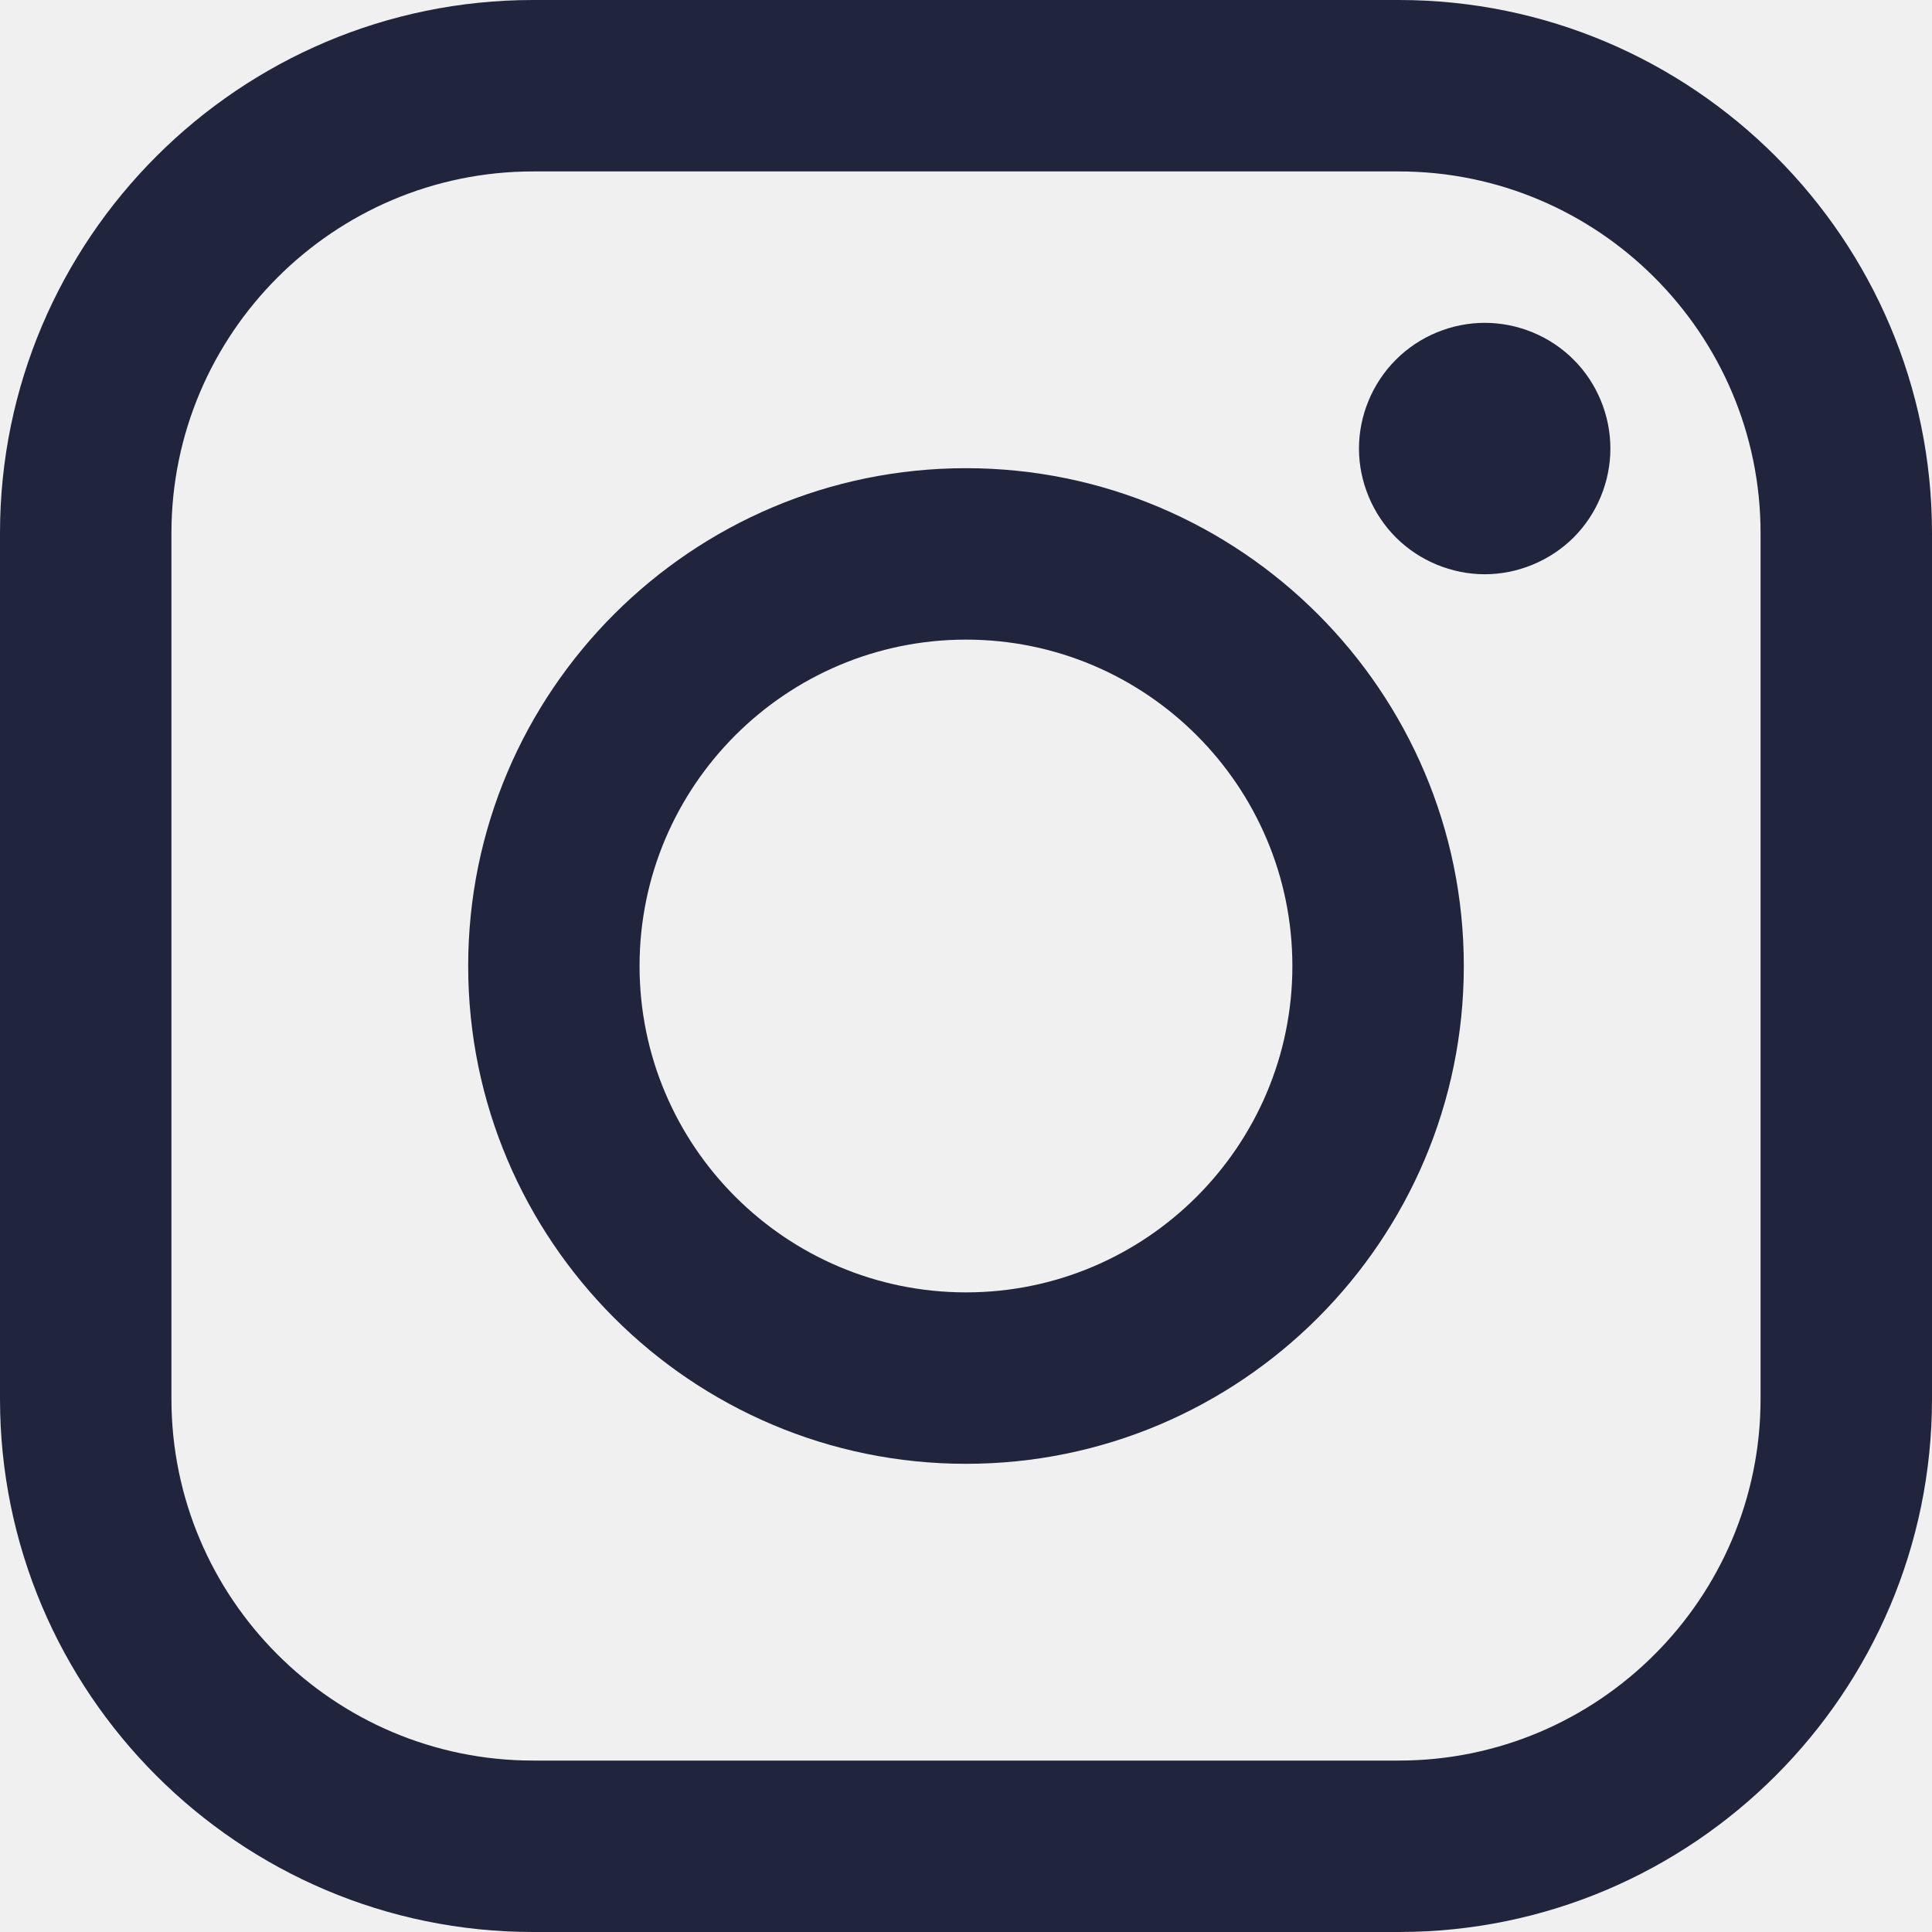
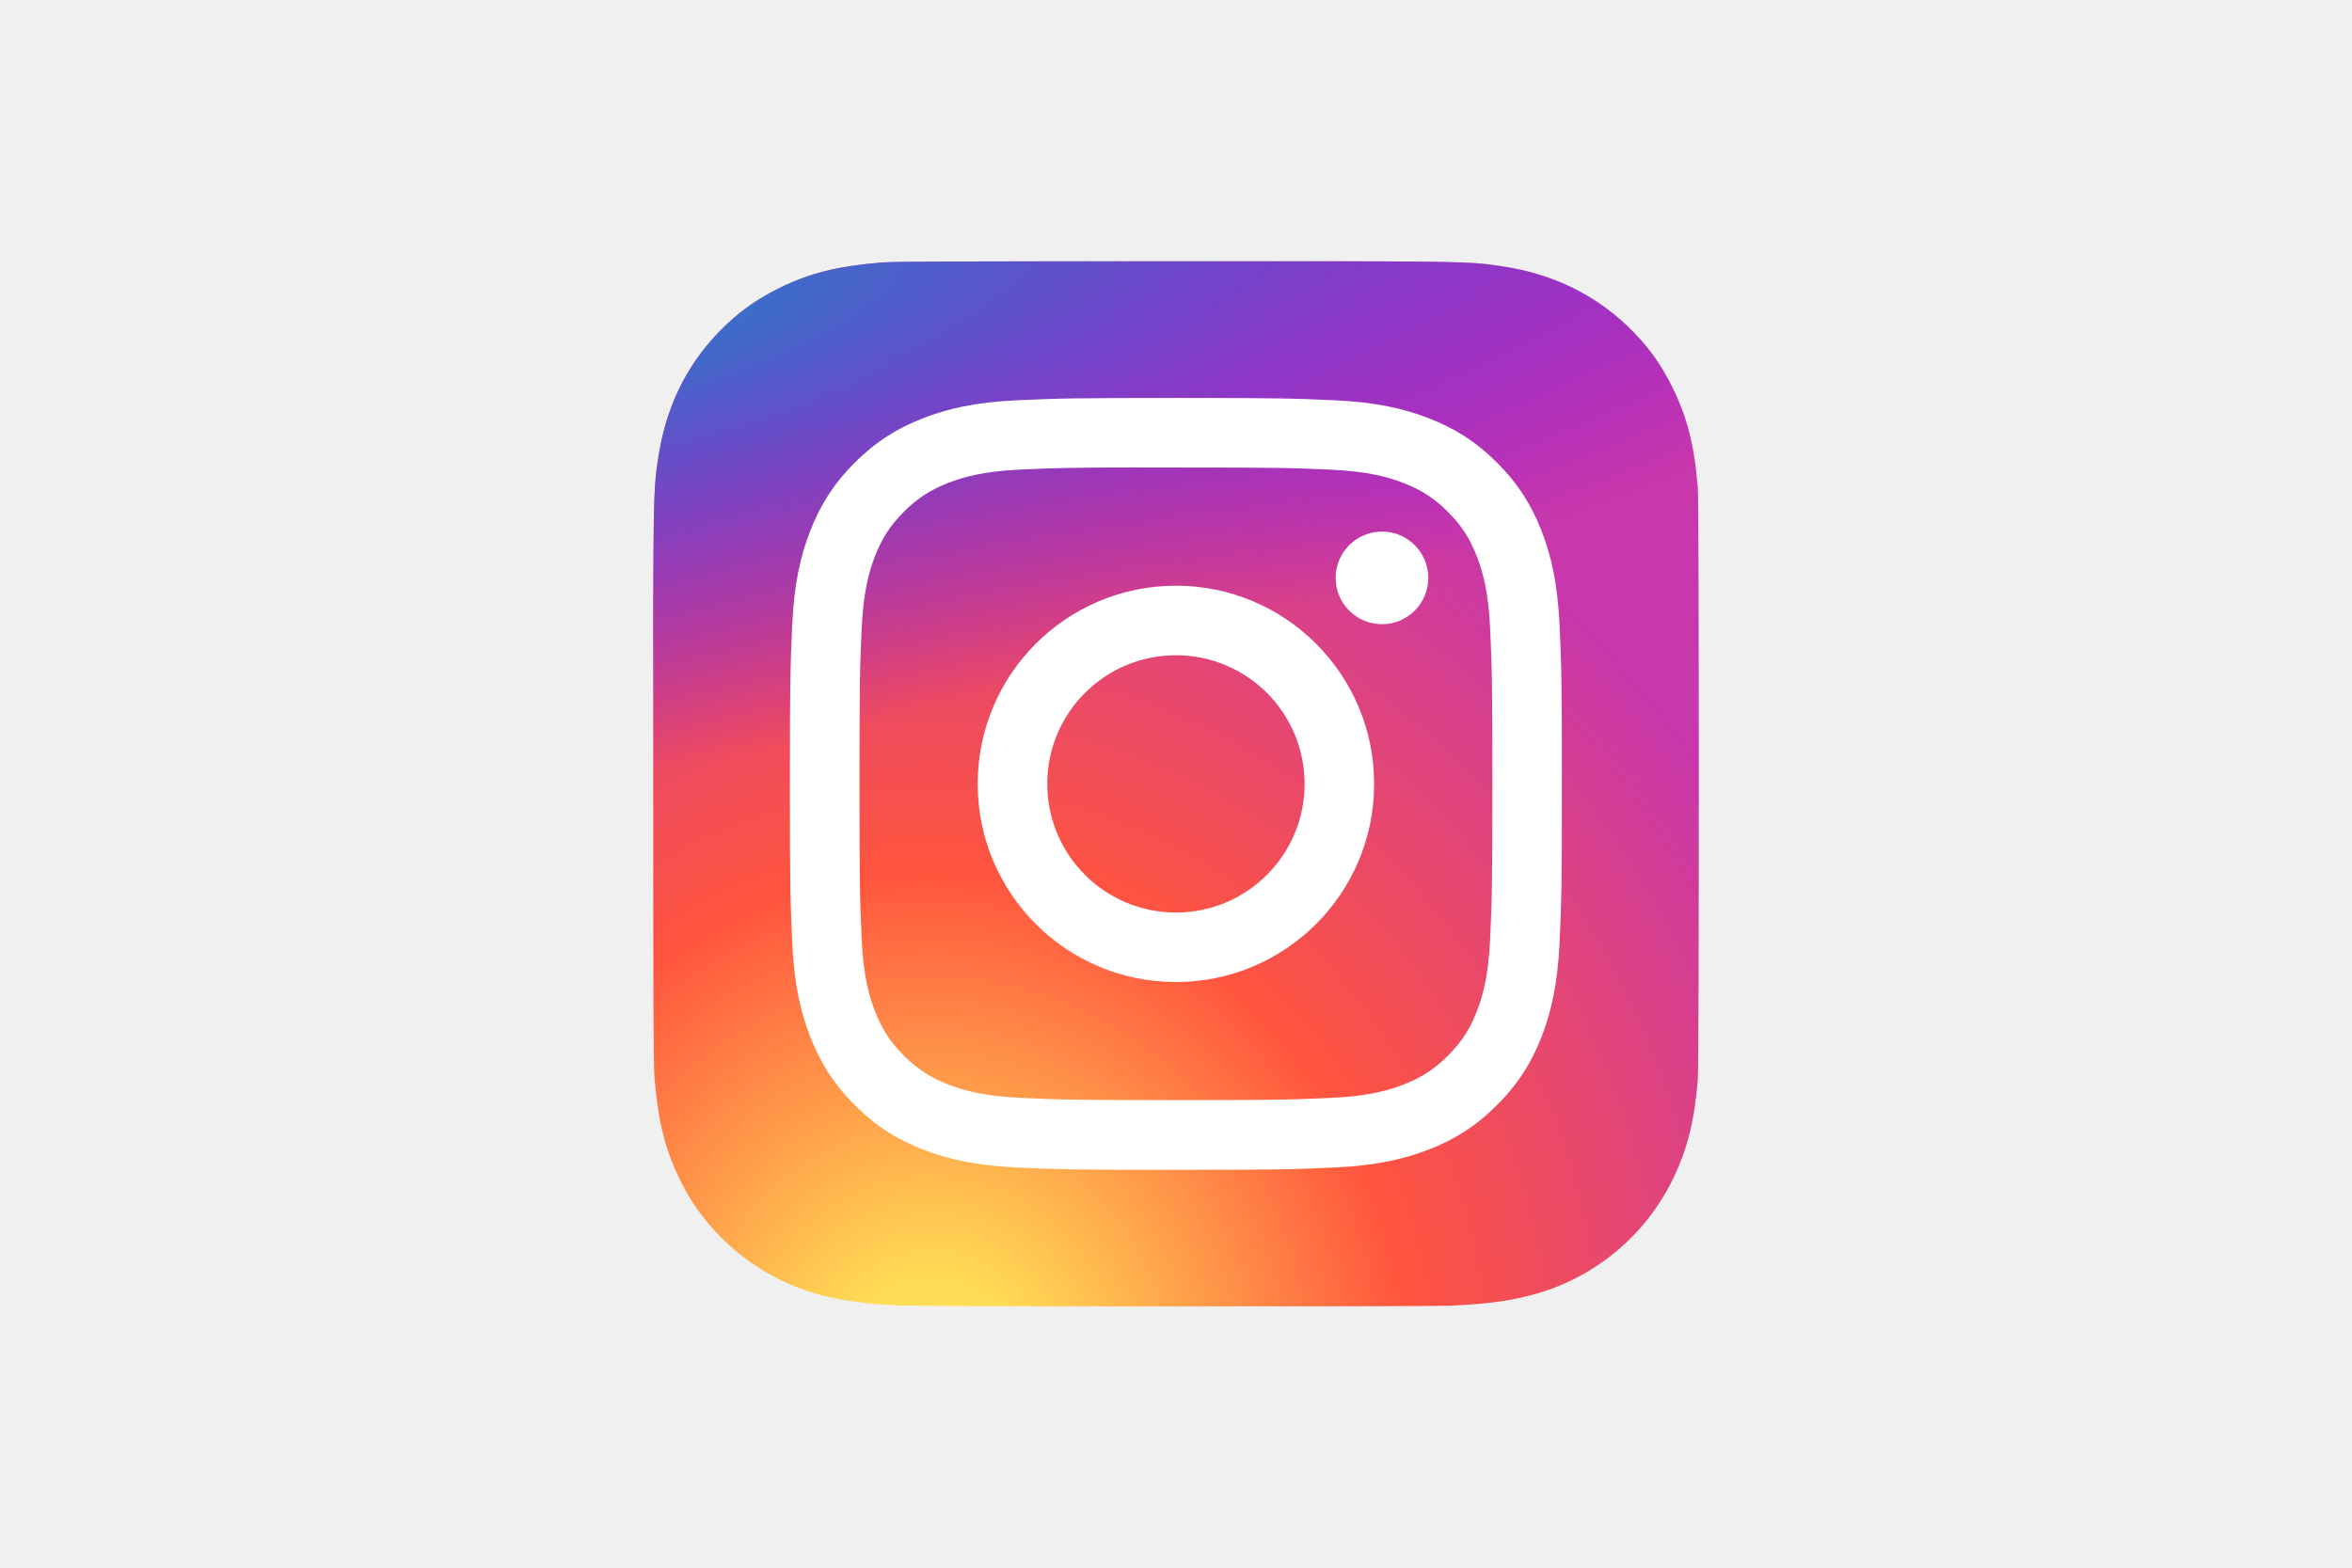
- <svg xmlns="http://www.w3.org/2000/svg" width="30" height="30" viewBox="0 0 30 30" fill="none">
-   <path d="M21.721 0H8.279C3.714 0 0 3.714 0 8.279V21.721C0 26.286 3.714 30 8.279 30H21.721C26.286 30 30 26.286 30 21.721V8.279C30 3.714 26.286 0 21.721 0ZM27.338 21.721C27.338 24.819 24.819 27.338 21.721 27.338H8.279C5.182 27.338 2.662 24.819 2.662 21.721V8.279C2.662 5.182 5.182 2.662 8.279 2.662H21.721C24.818 2.662 27.338 5.182 27.338 8.279V21.721H27.338Z" fill="#21243D" />
-   <path d="M15 7.27C10.737 7.27 7.27 10.738 7.27 15C7.27 19.263 10.737 22.73 15 22.73C19.262 22.73 22.73 19.263 22.73 15C22.73 10.738 19.262 7.27 15 7.27ZM15 20.068C12.205 20.068 9.931 17.795 9.931 15C9.931 12.205 12.205 9.932 15 9.932C17.795 9.932 20.068 12.205 20.068 15C20.068 17.795 17.794 20.068 15 20.068Z" fill="#21243D" />
-   <path d="M23.055 5.013C22.542 5.013 22.038 5.221 21.676 5.585C21.312 5.947 21.102 6.451 21.102 6.965C21.102 7.478 21.312 7.982 21.676 8.346C22.038 8.708 22.542 8.917 23.055 8.917C23.569 8.917 24.071 8.708 24.435 8.346C24.799 7.982 25.006 7.478 25.006 6.965C25.006 6.451 24.799 5.947 24.435 5.585C24.073 5.221 23.569 5.013 23.055 5.013Z" fill="#21243D" />
+ <svg xmlns="http://www.w3.org/2000/svg" xmlns:xlink="http://www.w3.org/1999/xlink" height="800" width="1200" viewBox="-19.504 -32.497 169.031 194.983">
+   <defs>
+     <radialGradient fy="578.088" fx="158.429" gradientTransform="matrix(0 -1.98198 1.8439 0 -1031.399 454.004)" gradientUnits="userSpaceOnUse" xlink:href="#a" r="65" cy="578.088" cx="158.429" id="c" />
+     <radialGradient fy="473.455" fx="147.694" gradientTransform="matrix(.17394 .86872 -3.5818 .71718 1648.351 -458.493)" gradientUnits="userSpaceOnUse" xlink:href="#b" r="65" cy="473.455" cx="147.694" id="d" />
+     <linearGradient id="b">
+       <stop stop-color="#3771c8" offset="0" />
+       <stop offset=".128" stop-color="#3771c8" />
+       <stop stop-opacity="0" stop-color="#60f" offset="1" />
+     </linearGradient>
+     <linearGradient id="a">
+       <stop stop-color="#fd5" offset="0" />
+       <stop stop-color="#fd5" offset=".1" />
+       <stop stop-color="#ff543e" offset=".5" />
+       <stop stop-color="#c837ab" offset="1" />
+     </linearGradient>
+   </defs>
+   <path d="M65.033 0C37.891 0 29.953.028 28.41.156c-5.57.463-9.036 1.34-12.812 3.22-2.91 1.445-5.205 3.12-7.47 5.468-4.125 4.282-6.625 9.55-7.53 15.812-.44 3.04-.568 3.66-.594 19.188-.01 5.176 0 11.988 0 21.125 0 27.12.03 35.05.16 36.59.45 5.42 1.3 8.83 3.1 12.56 3.44 7.14 10.01 12.5 17.75 14.5 2.68.69 5.64 1.07 9.44 1.25 1.61.07 18.02.12 34.44.12 16.42 0 32.84-.02 34.41-.1 4.4-.207 6.955-.55 9.78-1.28a27.22 27.22 0 0017.75-14.53c1.765-3.64 2.66-7.18 3.065-12.317.088-1.12.125-18.977.125-36.81 0-17.836-.04-35.66-.128-36.78-.41-5.22-1.305-8.73-3.127-12.44-1.495-3.037-3.155-5.305-5.565-7.624-4.3-4.108-9.56-6.608-15.829-7.512C102.338.157 101.733.027 86.193 0z" fill="url(#c)" />
+   <path d="M65.033 0C37.891 0 29.953.028 28.41.156c-5.57.463-9.036 1.34-12.812 3.22-2.91 1.445-5.205 3.12-7.47 5.468-4.125 4.282-6.625 9.55-7.53 15.812-.44 3.04-.568 3.66-.594 19.188-.01 5.176 0 11.988 0 21.125 0 27.12.03 35.05.16 36.59.45 5.42 1.3 8.83 3.1 12.56 3.44 7.14 10.01 12.5 17.75 14.5 2.68.69 5.64 1.07 9.44 1.25 1.61.07 18.02.12 34.44.12 16.42 0 32.84-.02 34.41-.1 4.4-.207 6.955-.55 9.78-1.28a27.22 27.22 0 0017.75-14.53c1.765-3.64 2.66-7.18 3.065-12.317.088-1.12.125-18.977.125-36.81 0-17.836-.04-35.66-.128-36.78-.41-5.22-1.305-8.73-3.127-12.44-1.495-3.037-3.155-5.305-5.565-7.624-4.3-4.108-9.56-6.608-15.829-7.512C102.338.157 101.733.027 86.193 0z" fill="url(#d)" />
+   <path d="M65.003 17c-13.036 0-14.672.057-19.792.29-5.11.234-8.598 1.043-11.65 2.23-3.157 1.226-5.835 2.866-8.503 5.535-2.67 2.668-4.31 5.346-5.54 8.502-1.19 3.053-2 6.542-2.23 11.65C17.06 50.327 17 51.964 17 65s.058 14.667.29 19.787c.235 5.11 1.044 8.598 2.23 11.65 1.227 3.157 2.867 5.835 5.536 8.503 2.667 2.67 5.345 4.314 8.5 5.54 3.054 1.187 6.543 1.996 11.652 2.23 5.12.233 6.755.29 19.79.29 13.037 0 14.668-.057 19.788-.29 5.11-.234 8.602-1.043 11.656-2.23 3.156-1.226 5.83-2.87 8.497-5.54 2.67-2.668 4.31-5.346 5.54-8.502 1.18-3.053 1.99-6.542 2.23-11.65.23-5.12.29-6.752.29-19.788 0-13.036-.06-14.672-.29-19.792-.24-5.11-1.05-8.598-2.23-11.65-1.23-3.157-2.87-5.835-5.54-8.503-2.67-2.67-5.34-4.31-8.5-5.535-3.06-1.187-6.55-1.996-11.66-2.23-5.12-.233-6.75-.29-19.79-.29zm-4.306 8.65c1.278-.002 2.704 0 4.306 0 12.816 0 14.335.046 19.396.276 4.68.214 7.22.996 8.912 1.653 2.24.87 3.837 1.91 5.516 3.59 1.68 1.68 2.72 3.28 3.592 5.52.657 1.69 1.44 4.23 1.653 8.91.23 5.06.28 6.58.28 19.39s-.05 14.33-.28 19.39c-.214 4.68-.996 7.22-1.653 8.91-.87 2.24-1.912 3.835-3.592 5.514-1.68 1.68-3.275 2.72-5.516 3.59-1.69.66-4.232 1.44-8.912 1.654-5.06.23-6.58.28-19.396.28-12.817 0-14.336-.05-19.396-.28-4.68-.216-7.22-.998-8.913-1.655-2.24-.87-3.84-1.91-5.52-3.59-1.68-1.68-2.72-3.276-3.592-5.517-.657-1.69-1.44-4.23-1.653-8.91-.23-5.06-.276-6.58-.276-19.398s.046-14.33.276-19.39c.214-4.68.996-7.22 1.653-8.912.87-2.24 1.912-3.84 3.592-5.52 1.68-1.68 3.28-2.72 5.52-3.592 1.692-.66 4.233-1.44 8.913-1.655 4.428-.2 6.144-.26 15.09-.27zm29.928 7.97a5.76 5.76 0 105.76 5.758c0-3.18-2.58-5.76-5.76-5.76zm-25.622 6.73c-13.613 0-24.65 11.037-24.65 24.65 0 13.613 11.037 24.645 24.65 24.645C78.616 89.645 89.65 78.613 89.65 65S78.615 40.35 65.002 40.35zm0 8.65c8.836 0 16 7.163 16 16 0 8.836-7.164 16-16 16-8.837 0-16-7.164-16-16 0-8.837 7.163-16 16-16z" fill="#fff" />
</svg>
